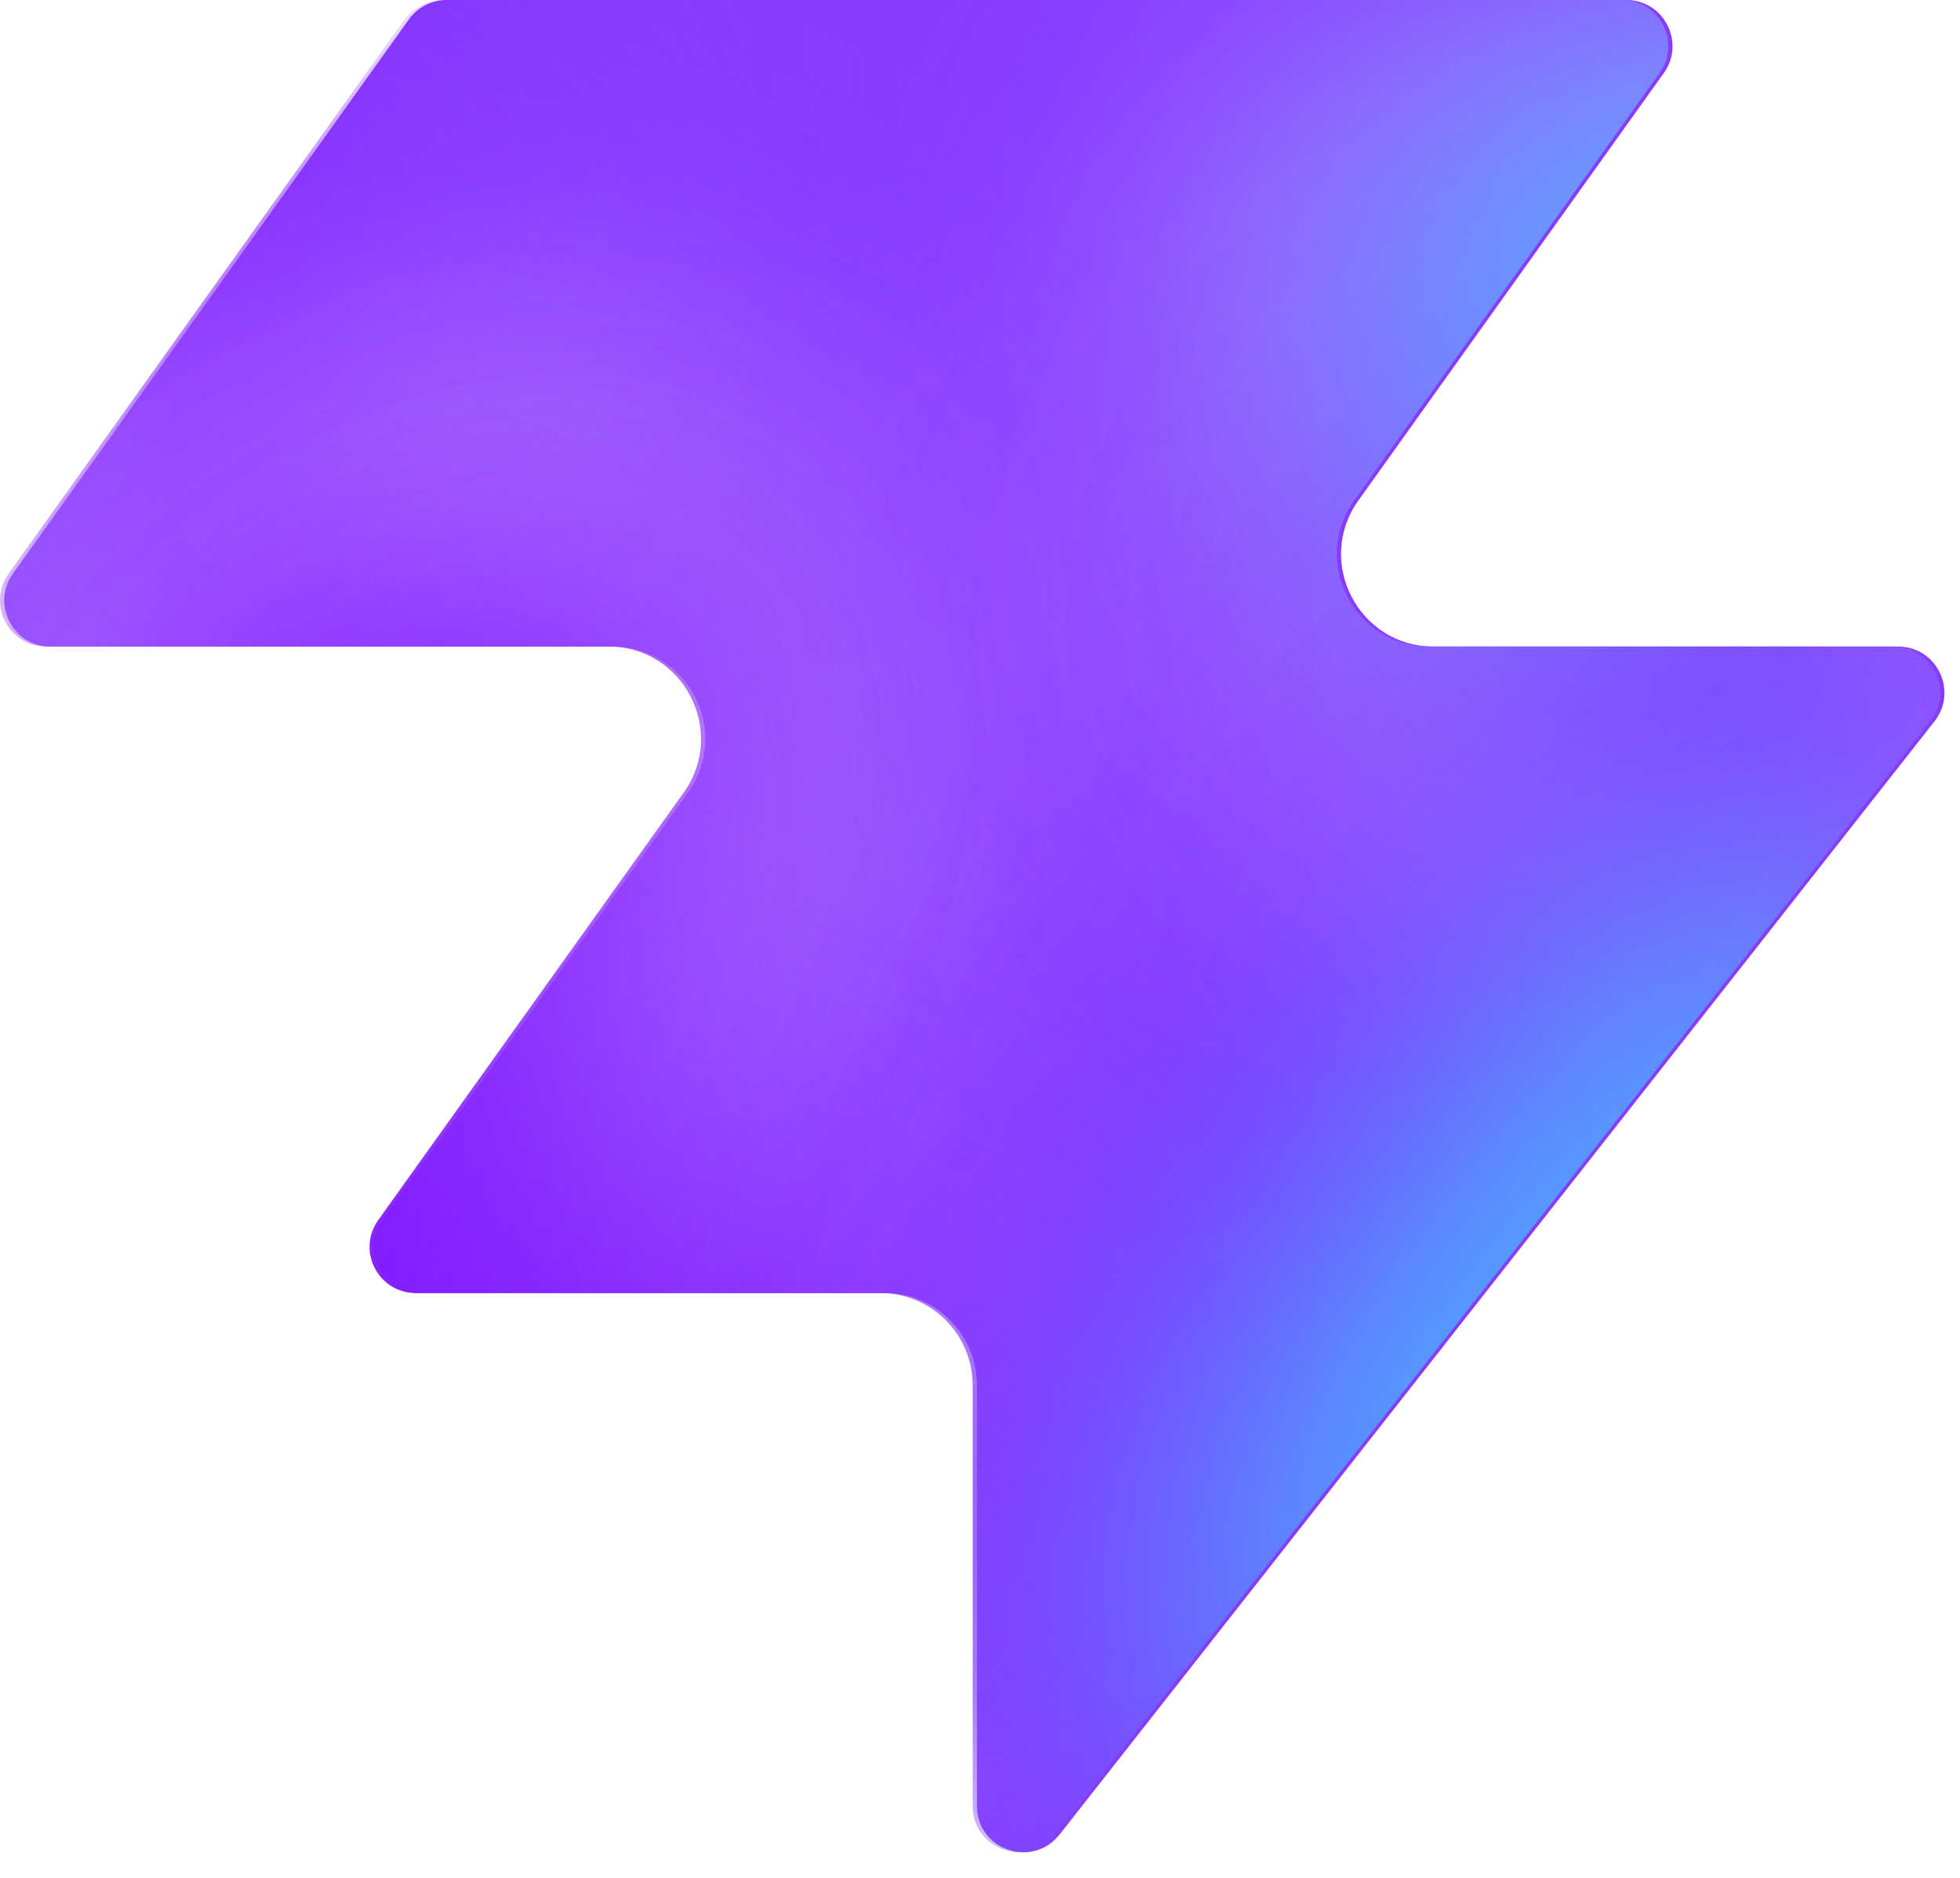
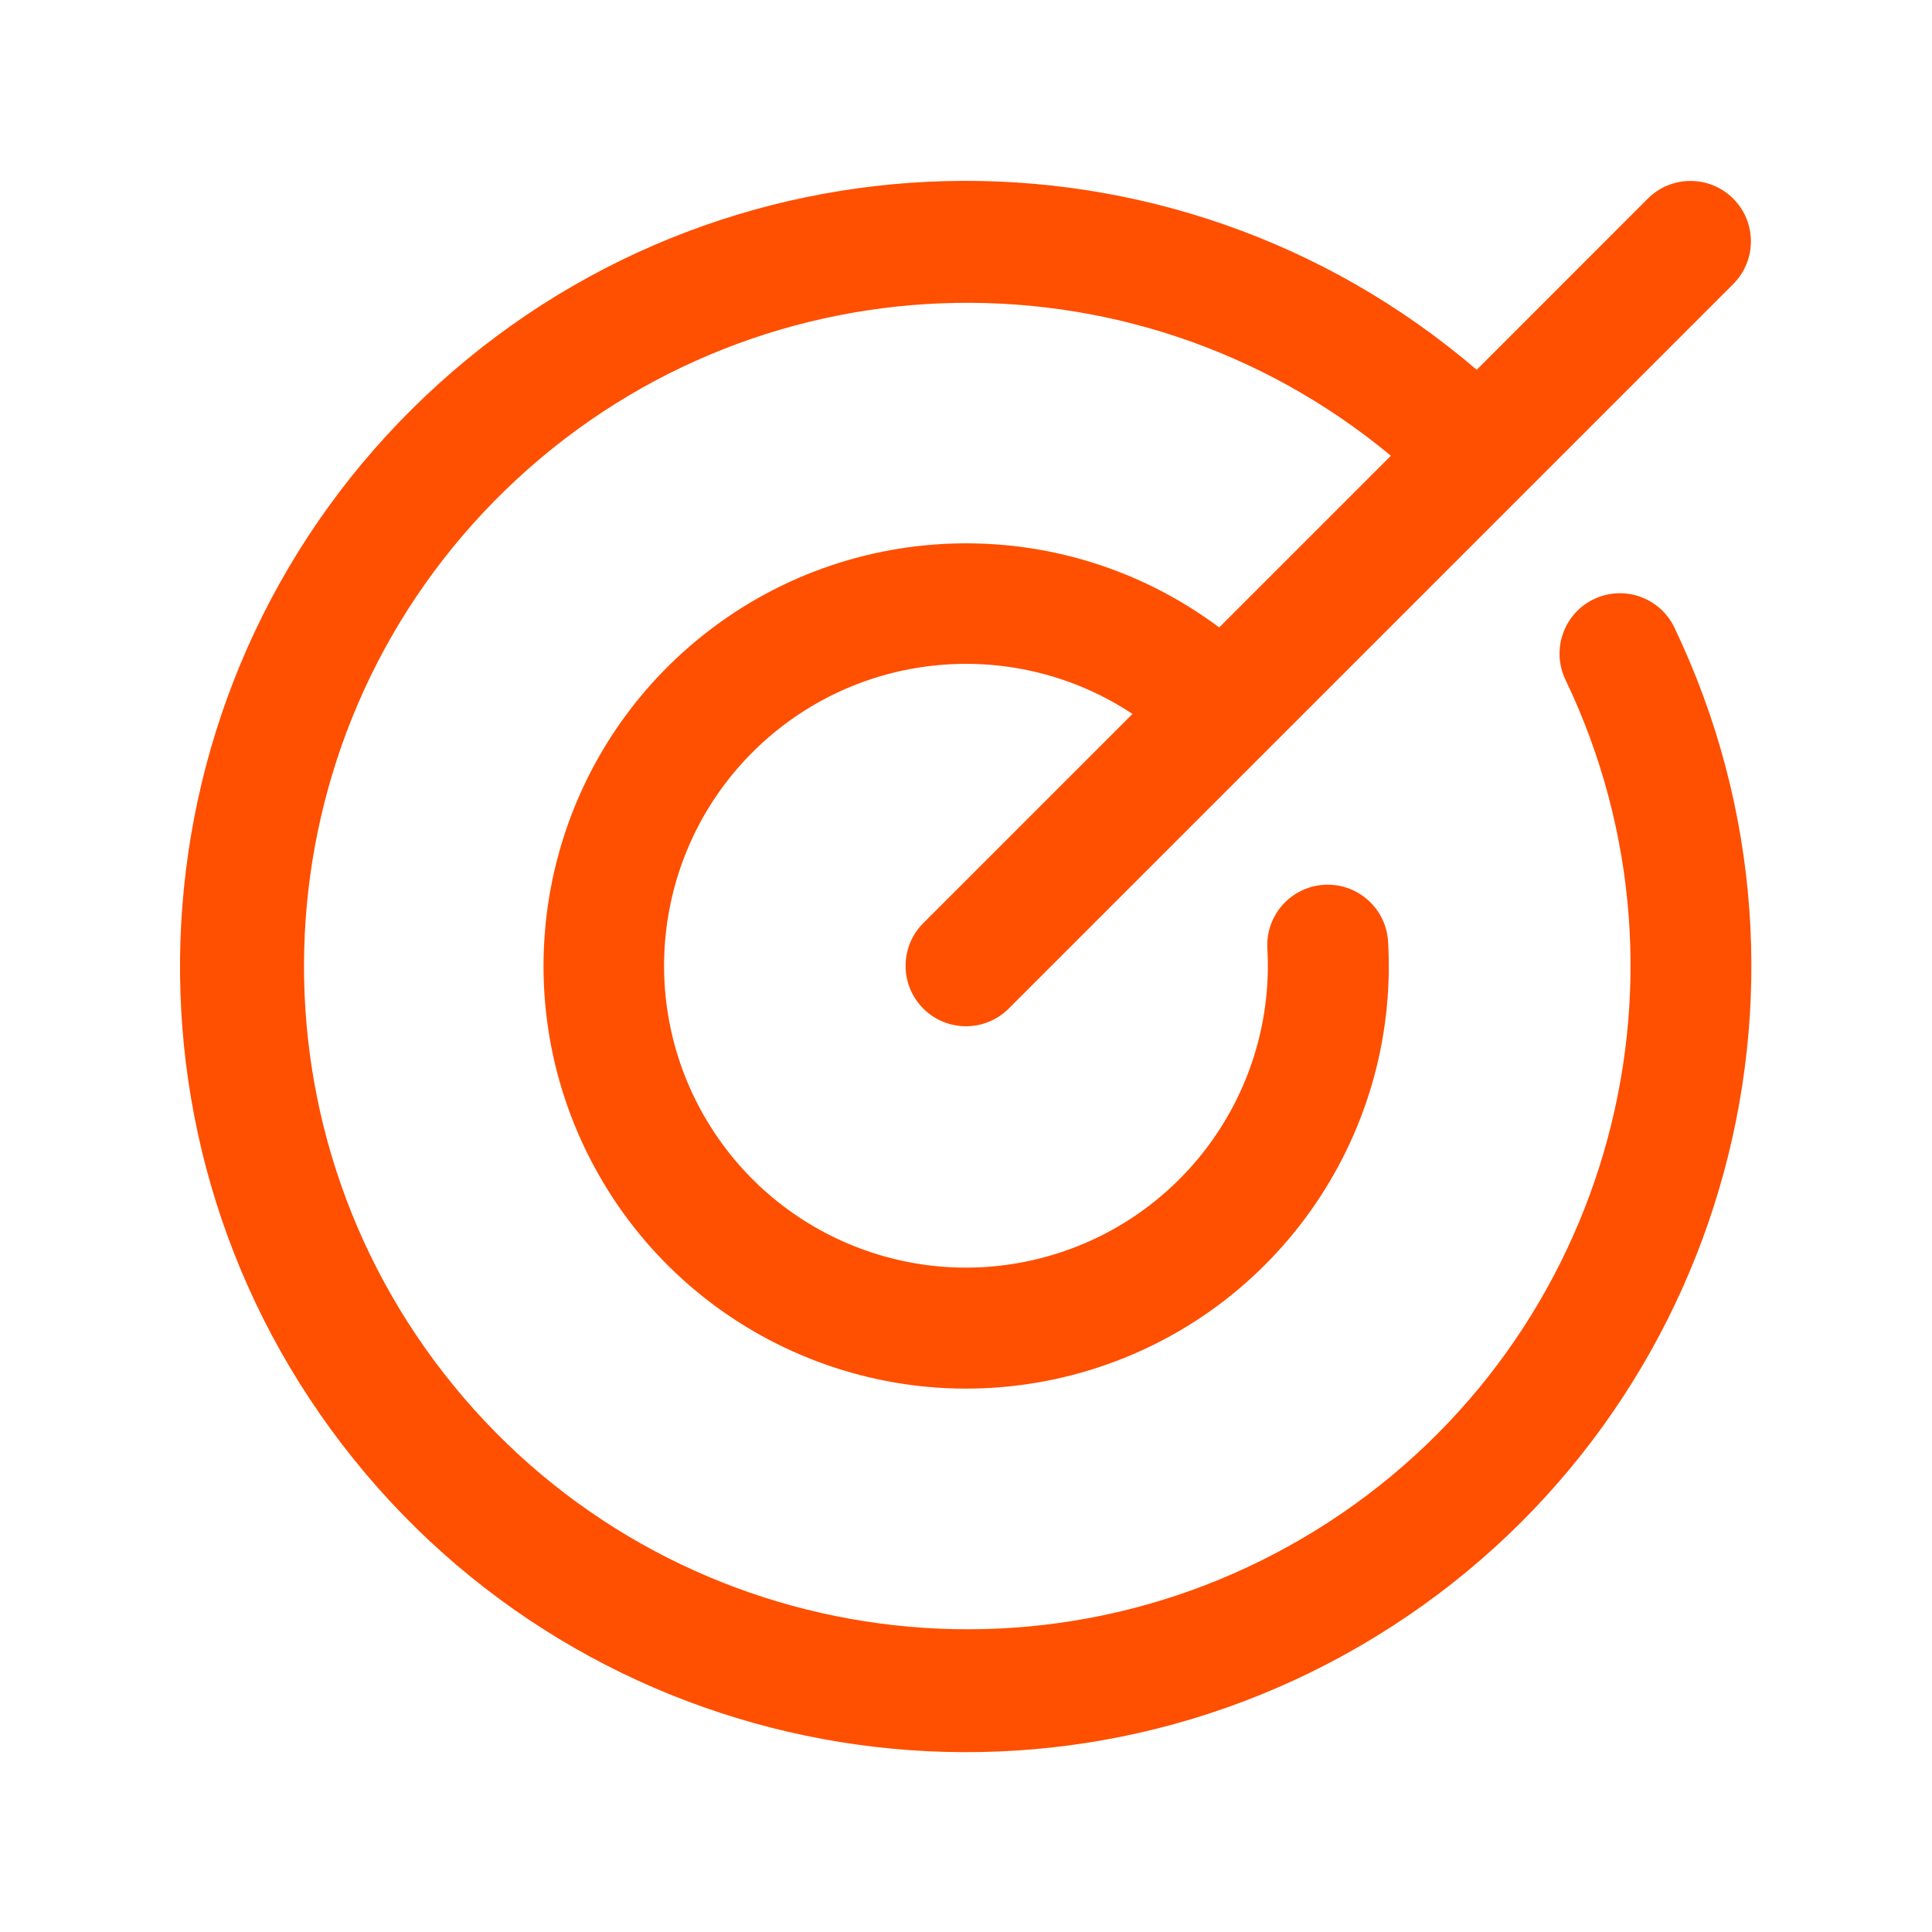
- <svg xmlns="http://www.w3.org/2000/svg" width="48" height="46" fill="none" viewBox="0 0 48 46">
-   <path fill="#863bff" d="M25.946 44.938c-.664.845-2.021.375-2.021-.698V33.937a2.26 2.26 0 0 0-2.262-2.262H10.287c-.92 0-1.456-1.04-.92-1.788l7.48-10.471c1.07-1.497 0-3.578-1.842-3.578H1.237c-.92 0-1.456-1.04-.92-1.788L10.013.474c.214-.297.556-.474.92-.474h28.894c.92 0 1.456 1.04.92 1.788l-7.48 10.471c-1.07 1.498 0 3.579 1.842 3.579h11.377c.943 0 1.473 1.088.89 1.83L25.947 44.94z" style="fill:#863bff;fill:color(display-p3 .525 .23 1);fill-opacity:1" />
-   <mask id="a" width="48" height="46" x="0" y="0" maskUnits="userSpaceOnUse" style="mask-type:alpha">
-     <path fill="#000" d="M25.842 44.938c-.664.844-2.021.375-2.021-.698V33.937a2.26 2.26 0 0 0-2.262-2.262H10.183c-.92 0-1.456-1.04-.92-1.788l7.48-10.471c1.07-1.498 0-3.579-1.842-3.579H1.133c-.92 0-1.456-1.04-.92-1.787L9.91.473c.214-.297.556-.474.92-.474h28.894c.92 0 1.456 1.04.92 1.788l-7.48 10.471c-1.07 1.498 0 3.578 1.842 3.578h11.377c.943 0 1.473 1.088.89 1.832L25.843 44.94z" style="fill:#000;fill-opacity:1" />
-   </mask>
-   <g mask="url(#a)">
-     <g filter="url(#b)">
-       <ellipse cx="5.508" cy="14.704" fill="#ede6ff" rx="5.508" ry="14.704" style="fill:#ede6ff;fill:color(display-p3 .927 .903 1);fill-opacity:1" transform="matrix(.00324 1 1 -.00324 -4.47 31.516)" />
-     </g>
-     <g filter="url(#c)">
-       <ellipse cx="10.399" cy="29.851" fill="#ede6ff" rx="10.399" ry="29.851" style="fill:#ede6ff;fill:color(display-p3 .927 .903 1);fill-opacity:1" transform="matrix(.00324 1 1 -.00324 -39.328 7.883)" />
-     </g>
-     <g filter="url(#d)">
-       <ellipse cx="5.508" cy="30.487" fill="#7e14ff" rx="5.508" ry="30.487" style="fill:#7e14ff;fill:color(display-p3 .492 .077 1);fill-opacity:1" transform="rotate(89.814 -25.913 -14.639)scale(1 -1)" />
-     </g>
-     <g filter="url(#e)">
-       <ellipse cx="5.508" cy="30.599" fill="#7e14ff" rx="5.508" ry="30.599" style="fill:#7e14ff;fill:color(display-p3 .492 .077 1);fill-opacity:1" transform="rotate(89.814 -32.644 -3.334)scale(1 -1)" />
-     </g>
-     <g filter="url(#f)">
-       <ellipse cx="5.508" cy="30.599" fill="#7e14ff" rx="5.508" ry="30.599" style="fill:#7e14ff;fill:color(display-p3 .492 .077 1);fill-opacity:1" transform="matrix(.00324 1 1 -.00324 -34.34 30.47)" />
-     </g>
-     <g filter="url(#g)">
-       <ellipse cx="14.072" cy="22.078" fill="#ede6ff" rx="14.072" ry="22.078" style="fill:#ede6ff;fill:color(display-p3 .927 .903 1);fill-opacity:1" transform="rotate(93.35 24.506 48.493)scale(-1 1)" />
-     </g>
-     <g filter="url(#h)">
-       <ellipse cx="3.47" cy="21.501" fill="#7e14ff" rx="3.47" ry="21.501" style="fill:#7e14ff;fill:color(display-p3 .492 .077 1);fill-opacity:1" transform="rotate(89.009 28.708 47.59)scale(-1 1)" />
-     </g>
-     <g filter="url(#i)">
-       <ellipse cx="3.47" cy="21.501" fill="#7e14ff" rx="3.47" ry="21.501" style="fill:#7e14ff;fill:color(display-p3 .492 .077 1);fill-opacity:1" transform="rotate(89.009 28.708 47.59)scale(-1 1)" />
-     </g>
-     <g filter="url(#j)">
-       <ellipse cx=".387" cy="8.972" fill="#7e14ff" rx="4.407" ry="29.108" style="fill:#7e14ff;fill:color(display-p3 .492 .077 1);fill-opacity:1" transform="rotate(39.51 .387 8.972)" />
-     </g>
-     <g filter="url(#k)">
-       <ellipse cx="47.523" cy="-6.092" fill="#7e14ff" rx="4.407" ry="29.108" style="fill:#7e14ff;fill:color(display-p3 .492 .077 1);fill-opacity:1" transform="rotate(37.892 47.523 -6.092)" />
-     </g>
-     <g filter="url(#l)">
-       <ellipse cx="41.412" cy="6.333" fill="#47bfff" rx="5.971" ry="9.665" style="fill:#47bfff;fill:color(display-p3 .28 .748 1);fill-opacity:1" transform="rotate(37.892 41.412 6.333)" />
-     </g>
-     <g filter="url(#m)">
-       <ellipse cx="-1.879" cy="38.332" fill="#7e14ff" rx="4.407" ry="29.108" style="fill:#7e14ff;fill:color(display-p3 .492 .077 1);fill-opacity:1" transform="rotate(37.892 -1.88 38.332)" />
-     </g>
-     <g filter="url(#n)">
-       <ellipse cx="-1.879" cy="38.332" fill="#7e14ff" rx="4.407" ry="29.108" style="fill:#7e14ff;fill:color(display-p3 .492 .077 1);fill-opacity:1" transform="rotate(37.892 -1.88 38.332)" />
-     </g>
-     <g filter="url(#o)">
-       <ellipse cx="35.651" cy="29.907" fill="#7e14ff" rx="4.407" ry="29.108" style="fill:#7e14ff;fill:color(display-p3 .492 .077 1);fill-opacity:1" transform="rotate(37.892 35.651 29.907)" />
-     </g>
-     <g filter="url(#p)">
-       <ellipse cx="38.418" cy="32.4" fill="#47bfff" rx="5.971" ry="15.297" style="fill:#47bfff;fill:color(display-p3 .28 .748 1);fill-opacity:1" transform="rotate(37.892 38.418 32.4)" />
-     </g>
-   </g>
-   <defs>
-     <filter id="b" width="60.045" height="41.654" x="-19.77" y="16.149" color-interpolation-filters="sRGB" filterUnits="userSpaceOnUse">
-       <feFlood flood-opacity="0" result="BackgroundImageFix" />
-       <feBlend in="SourceGraphic" in2="BackgroundImageFix" result="shape" />
-       <feGaussianBlur result="effect1_foregroundBlur_2002_17158" stdDeviation="7.659" />
-     </filter>
-     <filter id="c" width="90.34" height="51.437" x="-54.613" y="-7.533" color-interpolation-filters="sRGB" filterUnits="userSpaceOnUse">
-       <feFlood flood-opacity="0" result="BackgroundImageFix" />
-       <feBlend in="SourceGraphic" in2="BackgroundImageFix" result="shape" />
-       <feGaussianBlur result="effect1_foregroundBlur_2002_17158" stdDeviation="7.659" />
-     </filter>
-     <filter id="d" width="79.355" height="29.4" x="-49.64" y="2.03" color-interpolation-filters="sRGB" filterUnits="userSpaceOnUse">
-       <feFlood flood-opacity="0" result="BackgroundImageFix" />
-       <feBlend in="SourceGraphic" in2="BackgroundImageFix" result="shape" />
-       <feGaussianBlur result="effect1_foregroundBlur_2002_17158" stdDeviation="4.596" />
-     </filter>
-     <filter id="e" width="79.579" height="29.4" x="-45.045" y="20.029" color-interpolation-filters="sRGB" filterUnits="userSpaceOnUse">
-       <feFlood flood-opacity="0" result="BackgroundImageFix" />
-       <feBlend in="SourceGraphic" in2="BackgroundImageFix" result="shape" />
-       <feGaussianBlur result="effect1_foregroundBlur_2002_17158" stdDeviation="4.596" />
-     </filter>
-     <filter id="f" width="79.579" height="29.4" x="-43.513" y="21.178" color-interpolation-filters="sRGB" filterUnits="userSpaceOnUse">
-       <feFlood flood-opacity="0" result="BackgroundImageFix" />
-       <feBlend in="SourceGraphic" in2="BackgroundImageFix" result="shape" />
-       <feGaussianBlur result="effect1_foregroundBlur_2002_17158" stdDeviation="4.596" />
-     </filter>
-     <filter id="g" width="74.749" height="58.852" x="15.756" y="-17.901" color-interpolation-filters="sRGB" filterUnits="userSpaceOnUse">
-       <feFlood flood-opacity="0" result="BackgroundImageFix" />
-       <feBlend in="SourceGraphic" in2="BackgroundImageFix" result="shape" />
-       <feGaussianBlur result="effect1_foregroundBlur_2002_17158" stdDeviation="7.659" />
-     </filter>
-     <filter id="h" width="61.377" height="25.362" x="23.548" y="2.284" color-interpolation-filters="sRGB" filterUnits="userSpaceOnUse">
-       <feFlood flood-opacity="0" result="BackgroundImageFix" />
-       <feBlend in="SourceGraphic" in2="BackgroundImageFix" result="shape" />
-       <feGaussianBlur result="effect1_foregroundBlur_2002_17158" stdDeviation="4.596" />
-     </filter>
-     <filter id="i" width="61.377" height="25.362" x="23.548" y="2.284" color-interpolation-filters="sRGB" filterUnits="userSpaceOnUse">
-       <feFlood flood-opacity="0" result="BackgroundImageFix" />
-       <feBlend in="SourceGraphic" in2="BackgroundImageFix" result="shape" />
-       <feGaussianBlur result="effect1_foregroundBlur_2002_17158" stdDeviation="4.596" />
-     </filter>
-     <filter id="j" width="56.045" height="63.649" x="-27.636" y="-22.853" color-interpolation-filters="sRGB" filterUnits="userSpaceOnUse">
-       <feFlood flood-opacity="0" result="BackgroundImageFix" />
-       <feBlend in="SourceGraphic" in2="BackgroundImageFix" result="shape" />
-       <feGaussianBlur result="effect1_foregroundBlur_2002_17158" stdDeviation="4.596" />
-     </filter>
-     <filter id="k" width="54.814" height="64.646" x="20.116" y="-38.415" color-interpolation-filters="sRGB" filterUnits="userSpaceOnUse">
-       <feFlood flood-opacity="0" result="BackgroundImageFix" />
-       <feBlend in="SourceGraphic" in2="BackgroundImageFix" result="shape" />
-       <feGaussianBlur result="effect1_foregroundBlur_2002_17158" stdDeviation="4.596" />
-     </filter>
-     <filter id="l" width="33.541" height="35.313" x="24.641" y="-11.323" color-interpolation-filters="sRGB" filterUnits="userSpaceOnUse">
-       <feFlood flood-opacity="0" result="BackgroundImageFix" />
-       <feBlend in="SourceGraphic" in2="BackgroundImageFix" result="shape" />
-       <feGaussianBlur result="effect1_foregroundBlur_2002_17158" stdDeviation="4.596" />
-     </filter>
-     <filter id="m" width="54.814" height="64.646" x="-29.286" y="6.009" color-interpolation-filters="sRGB" filterUnits="userSpaceOnUse">
-       <feFlood flood-opacity="0" result="BackgroundImageFix" />
-       <feBlend in="SourceGraphic" in2="BackgroundImageFix" result="shape" />
-       <feGaussianBlur result="effect1_foregroundBlur_2002_17158" stdDeviation="4.596" />
-     </filter>
-     <filter id="n" width="54.814" height="64.646" x="-29.286" y="6.009" color-interpolation-filters="sRGB" filterUnits="userSpaceOnUse">
-       <feFlood flood-opacity="0" result="BackgroundImageFix" />
-       <feBlend in="SourceGraphic" in2="BackgroundImageFix" result="shape" />
-       <feGaussianBlur result="effect1_foregroundBlur_2002_17158" stdDeviation="4.596" />
-     </filter>
-     <filter id="o" width="54.814" height="64.646" x="8.244" y="-2.416" color-interpolation-filters="sRGB" filterUnits="userSpaceOnUse">
-       <feFlood flood-opacity="0" result="BackgroundImageFix" />
-       <feBlend in="SourceGraphic" in2="BackgroundImageFix" result="shape" />
-       <feGaussianBlur result="effect1_foregroundBlur_2002_17158" stdDeviation="4.596" />
-     </filter>
-     <filter id="p" width="39.409" height="43.623" x="18.713" y="10.588" color-interpolation-filters="sRGB" filterUnits="userSpaceOnUse">
-       <feFlood flood-opacity="0" result="BackgroundImageFix" />
-       <feBlend in="SourceGraphic" in2="BackgroundImageFix" result="shape" />
-       <feGaussianBlur result="effect1_foregroundBlur_2002_17158" stdDeviation="4.596" />
-     </filter>
-   </defs>
+ <svg xmlns="http://www.w3.org/2000/svg" viewBox="0 0 256 256">
+   <path fill="#FF4F00" d="M221.87,83.16A104.1,104.1,0,1,1,195.67,49l22.67-22.68a8,8,0,0,1,11.32,11.32l-96,96a8,8,0,0,1-11.32-11.32l27.72-27.72a40,40,0,1,0,17.87,31.09,8,8,0,1,1,16-.9,56,56,0,1,1-22.38-41.65L184.3,60.39a87.88,87.88,0,1,0,23.13,29.67,8,8,0,0,1,14.44-6.9Z">
+     </path>
</svg>
